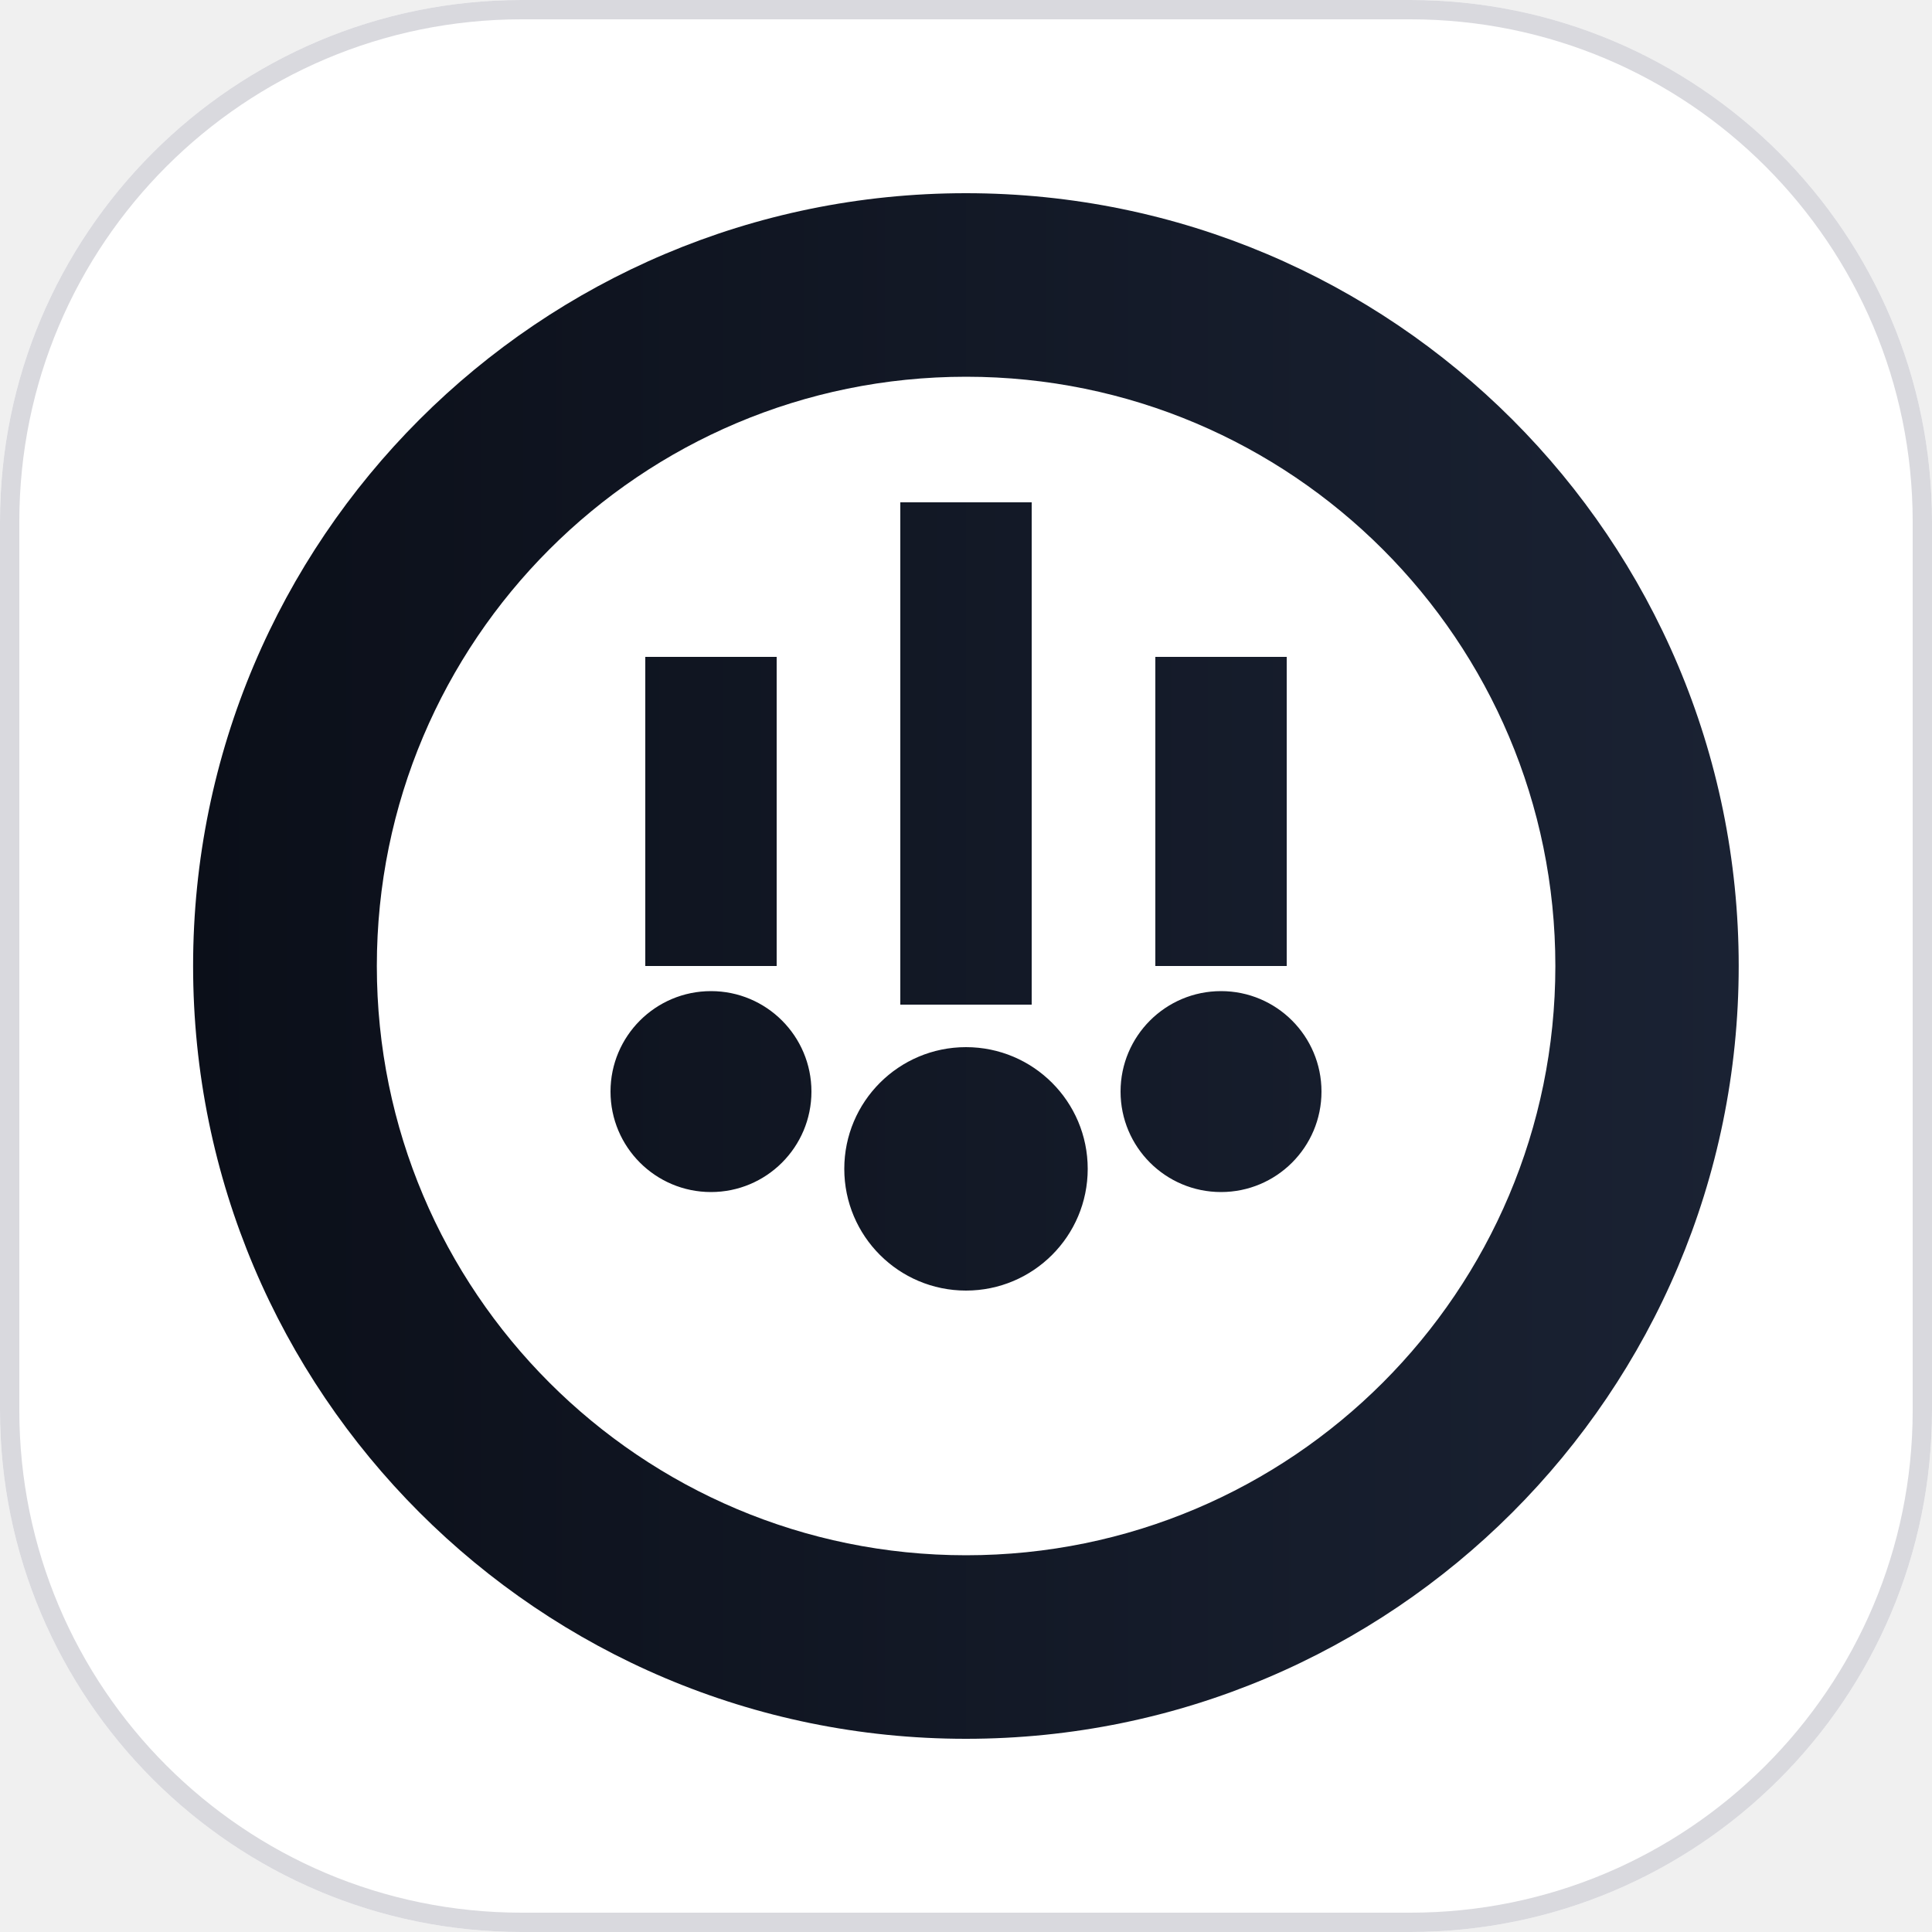
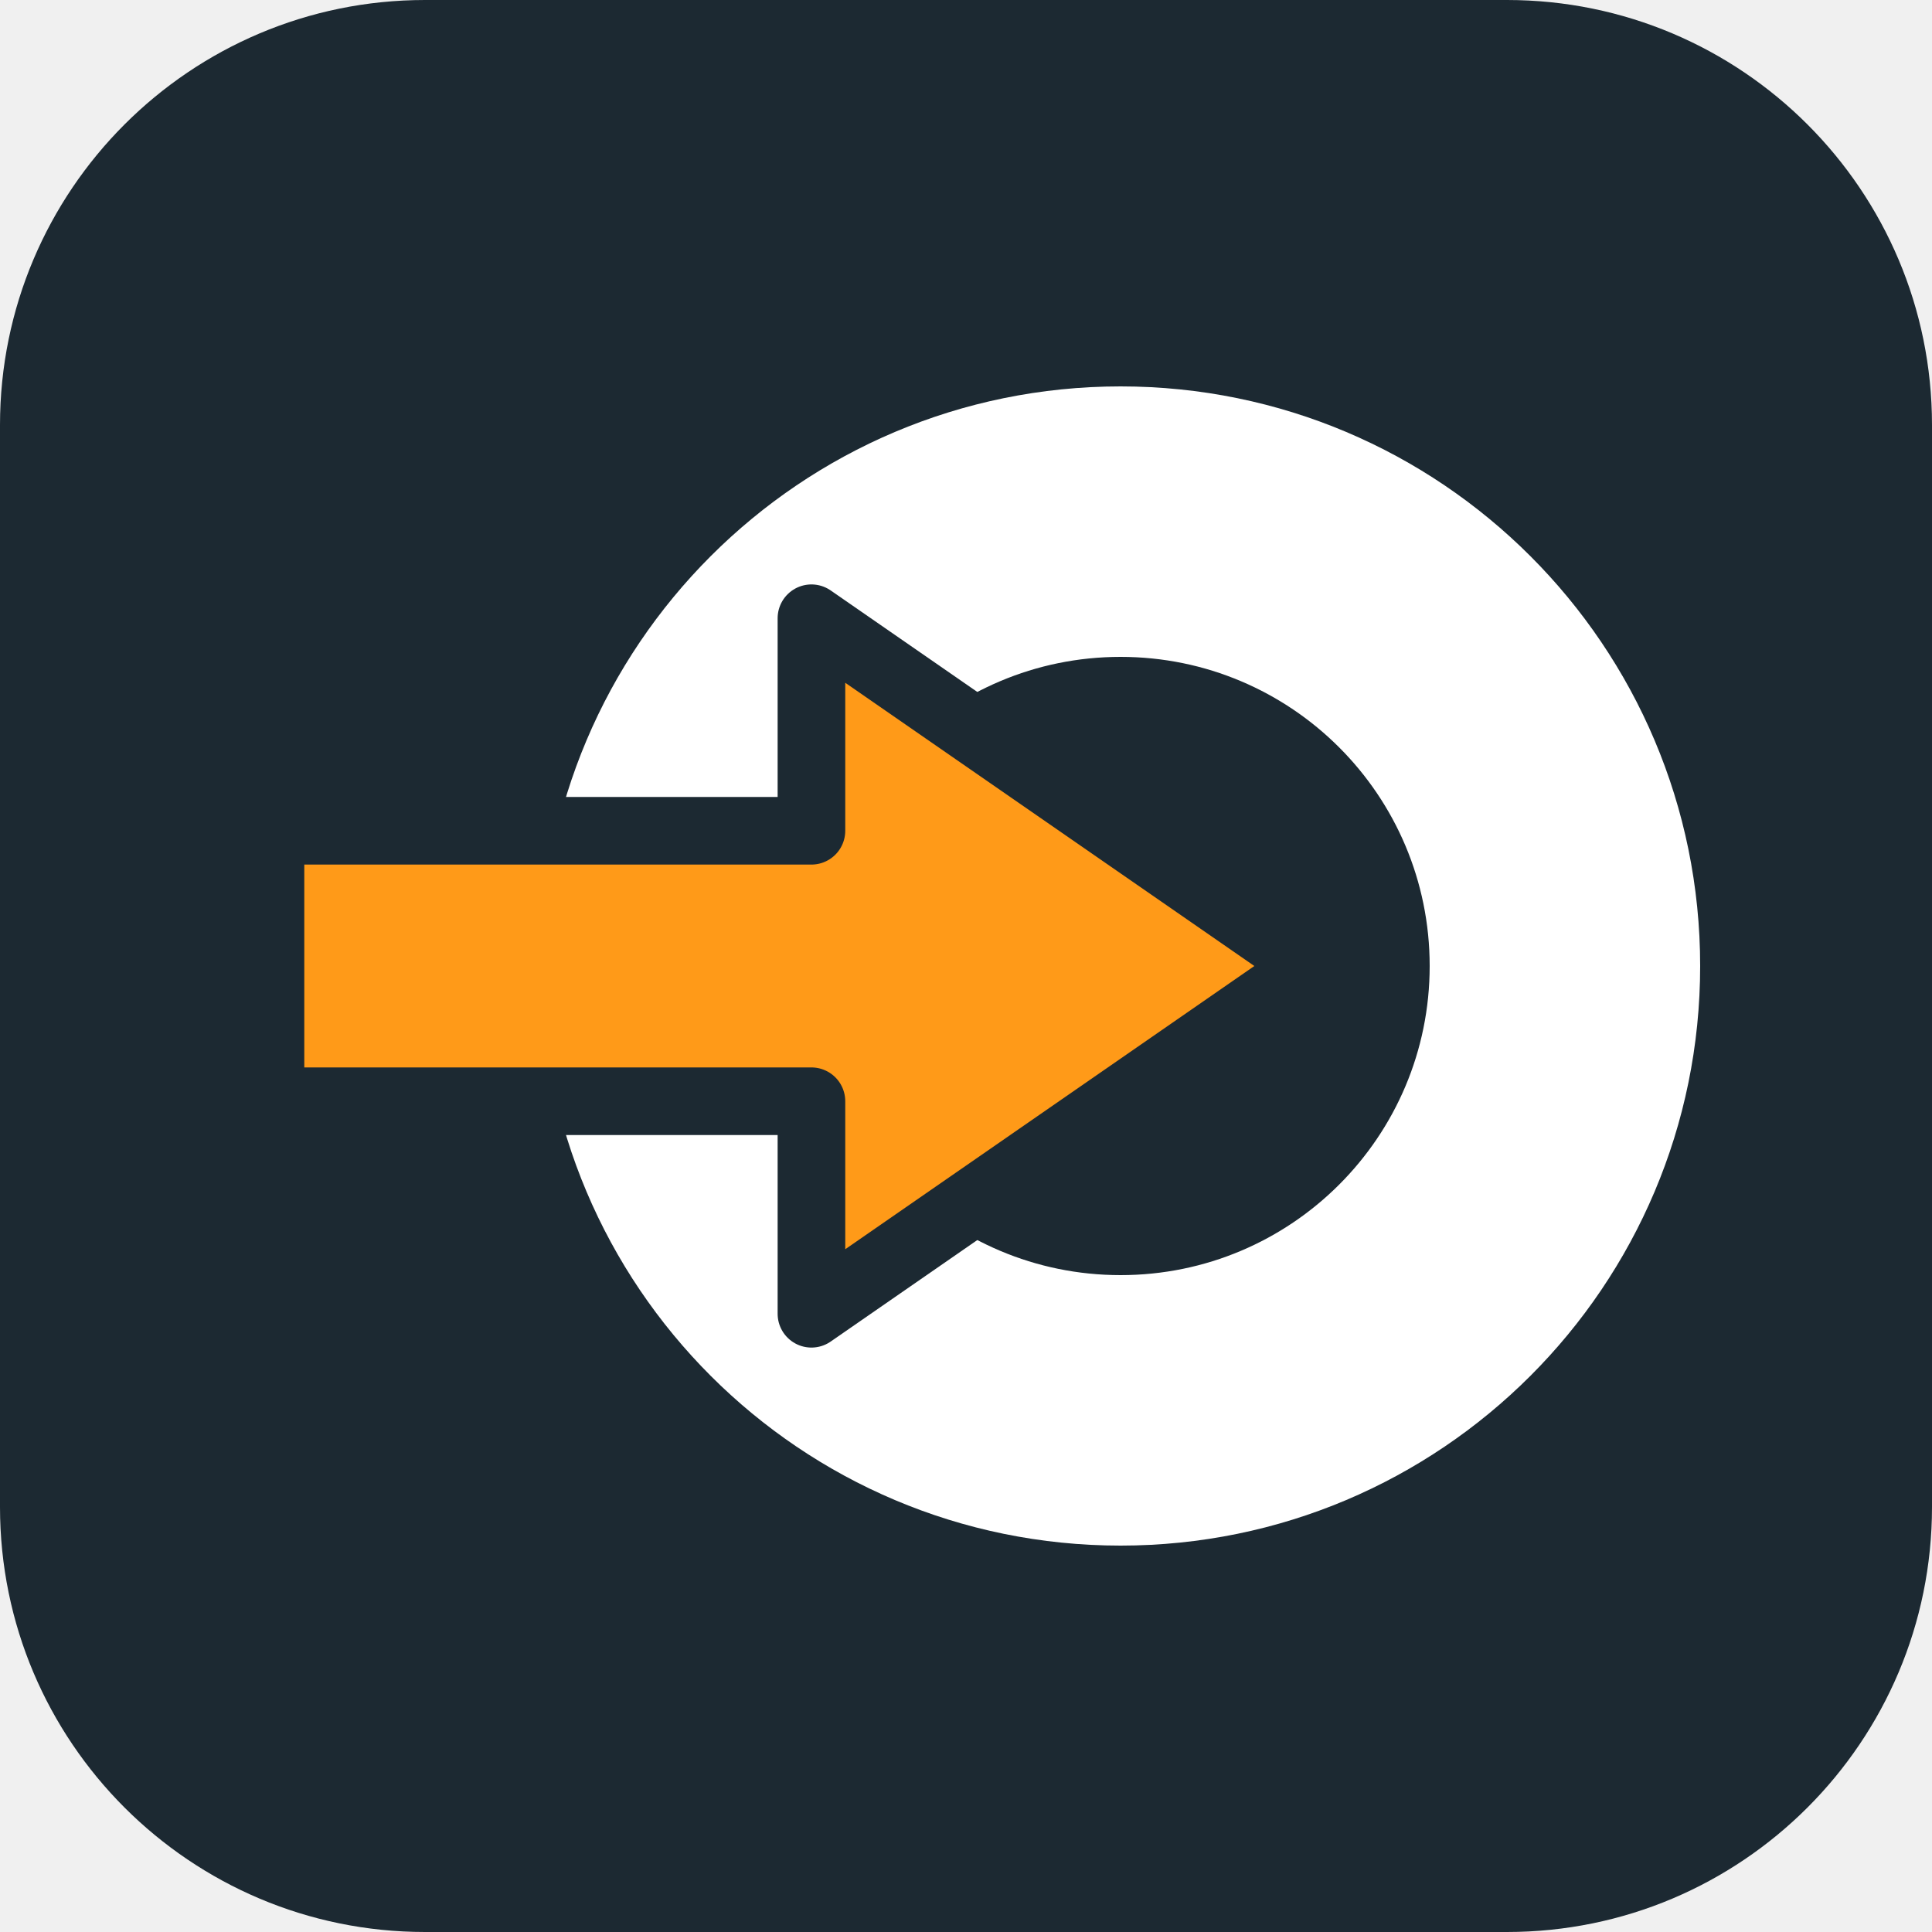
<svg xmlns="http://www.w3.org/2000/svg" viewBox="0 0 100 100">
-   <defs>
-     <linearGradient id="g" x1="0" y1="0" x2="1" y2="0">
-       <stop offset="0" stop-color="#0B0F19" />
-       <stop offset="1" stop-color="#1A2233" />
-     </linearGradient>
-   </defs>
-   <rect width="100" height="100" rx="27" ry="27" fill="#FFFFFF" />
-   <rect x="0.5" y="0.5" width="99" height="99" rx="26.5" ry="26.5" fill="none" stroke="#D9D9DE" stroke-width="1" />
-   <path fill="url(#g)" d="M50 10 A40 40 0 1 1 49.99 10 Z M50 19.5 A30.5 30.5 0 1 0 50.01 19.5 Z M46.6 26 h6.8 v26 h-6.8 Z M50 60.5 m-6.3 0 a6.3 6.3 0 1 0 12.6 0 a6.3 6.3 0 1 0 -12.6 0 Z M33.4 34 h6.8 v16 h-6.8 Z M36.8 56.5 m-5.2 0 a5.2 5.2 0 1 0 10.4 0 a5.2 5.2 0 1 0 -10.4 0 Z M59.8 34 h6.8 v16 h-6.8 Z M63.2 56.5 m-5.2 0 a5.2 5.2 0 1 0 10.4 0 a5.2 5.2 0 1 0 -10.4 0 Z" />
+   <rect width="100" height="100" rx="22" ry="22" fill="#1C2932" />
+   <path fill="#FFFFFF" d="M88 50C88 66.57 74.57 80 58 80C41.43 80 28 66.57 28 50C28 33.43 41.43 20 58 20C74.57 20 88 33.43 88 50ZM74 50C74 41.16 66.84 34 58 34C49.16 34 42 41.16 42 50C42 58.84 49.16 66 58 66C66.84 66 74 58.84 74 50Z" />
+   <path fill="#FF9A18" stroke="#1C2932" stroke-width="3.5" stroke-linejoin="round" d="M14 43L42 43L42 32L68 50L42 68L42 57L14 57Z" />
</svg>
